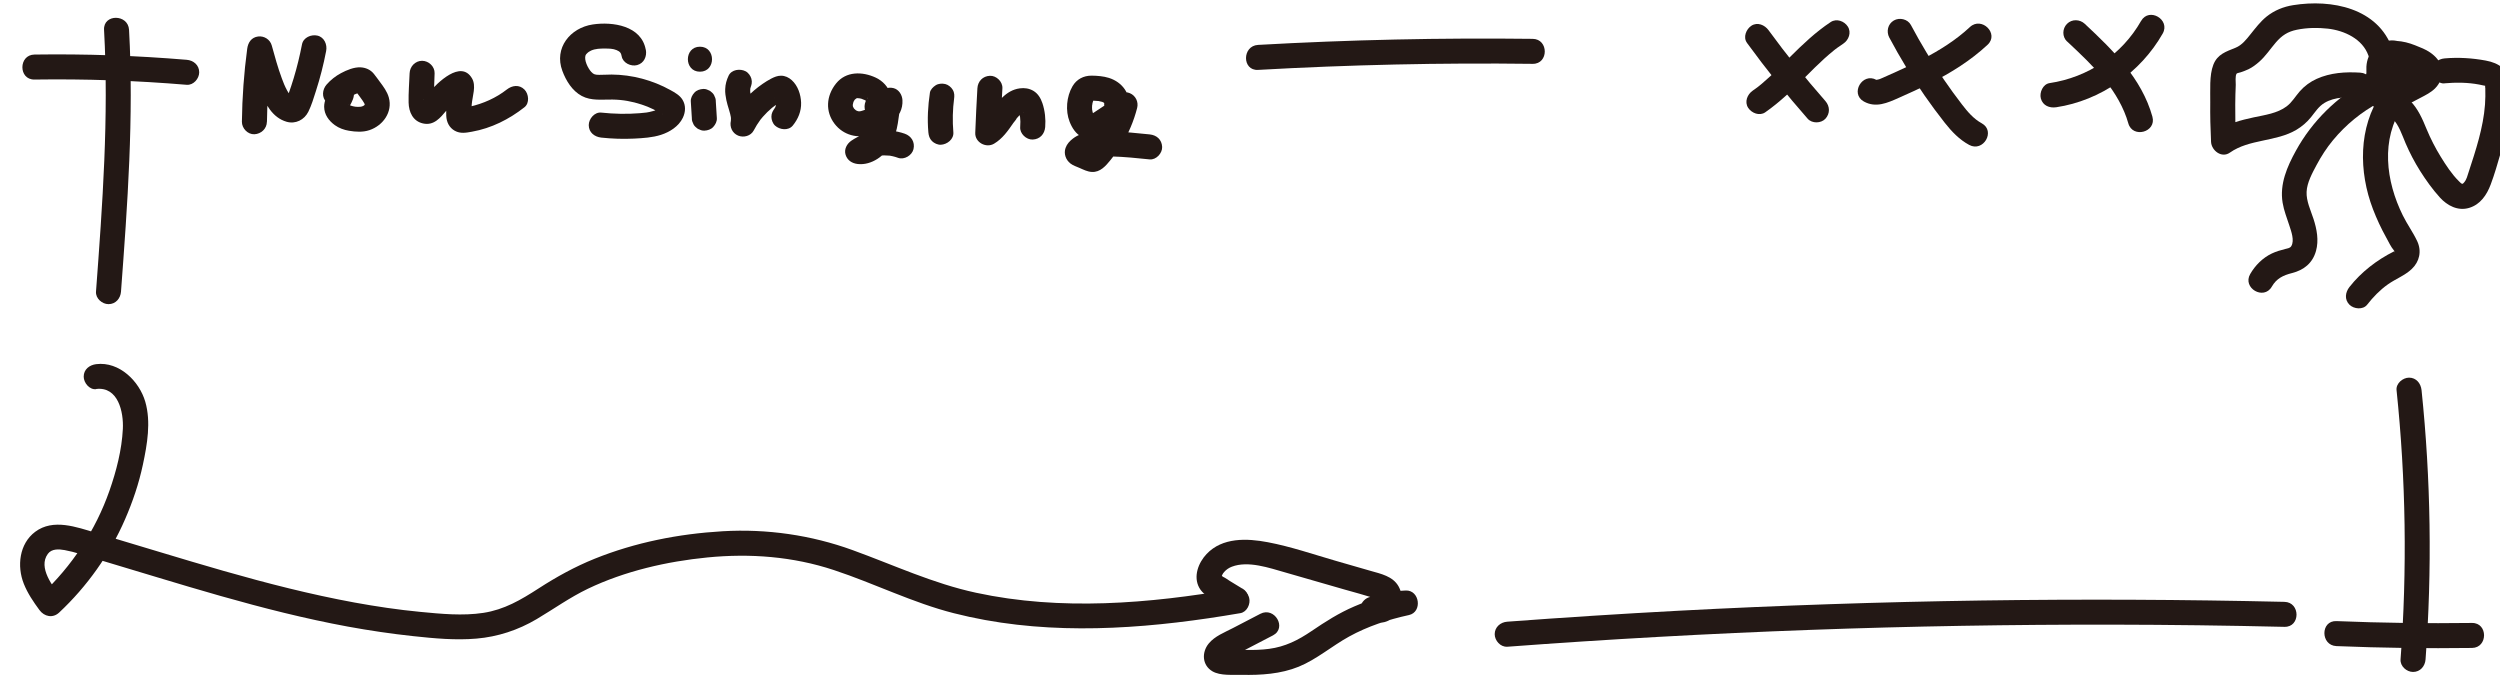
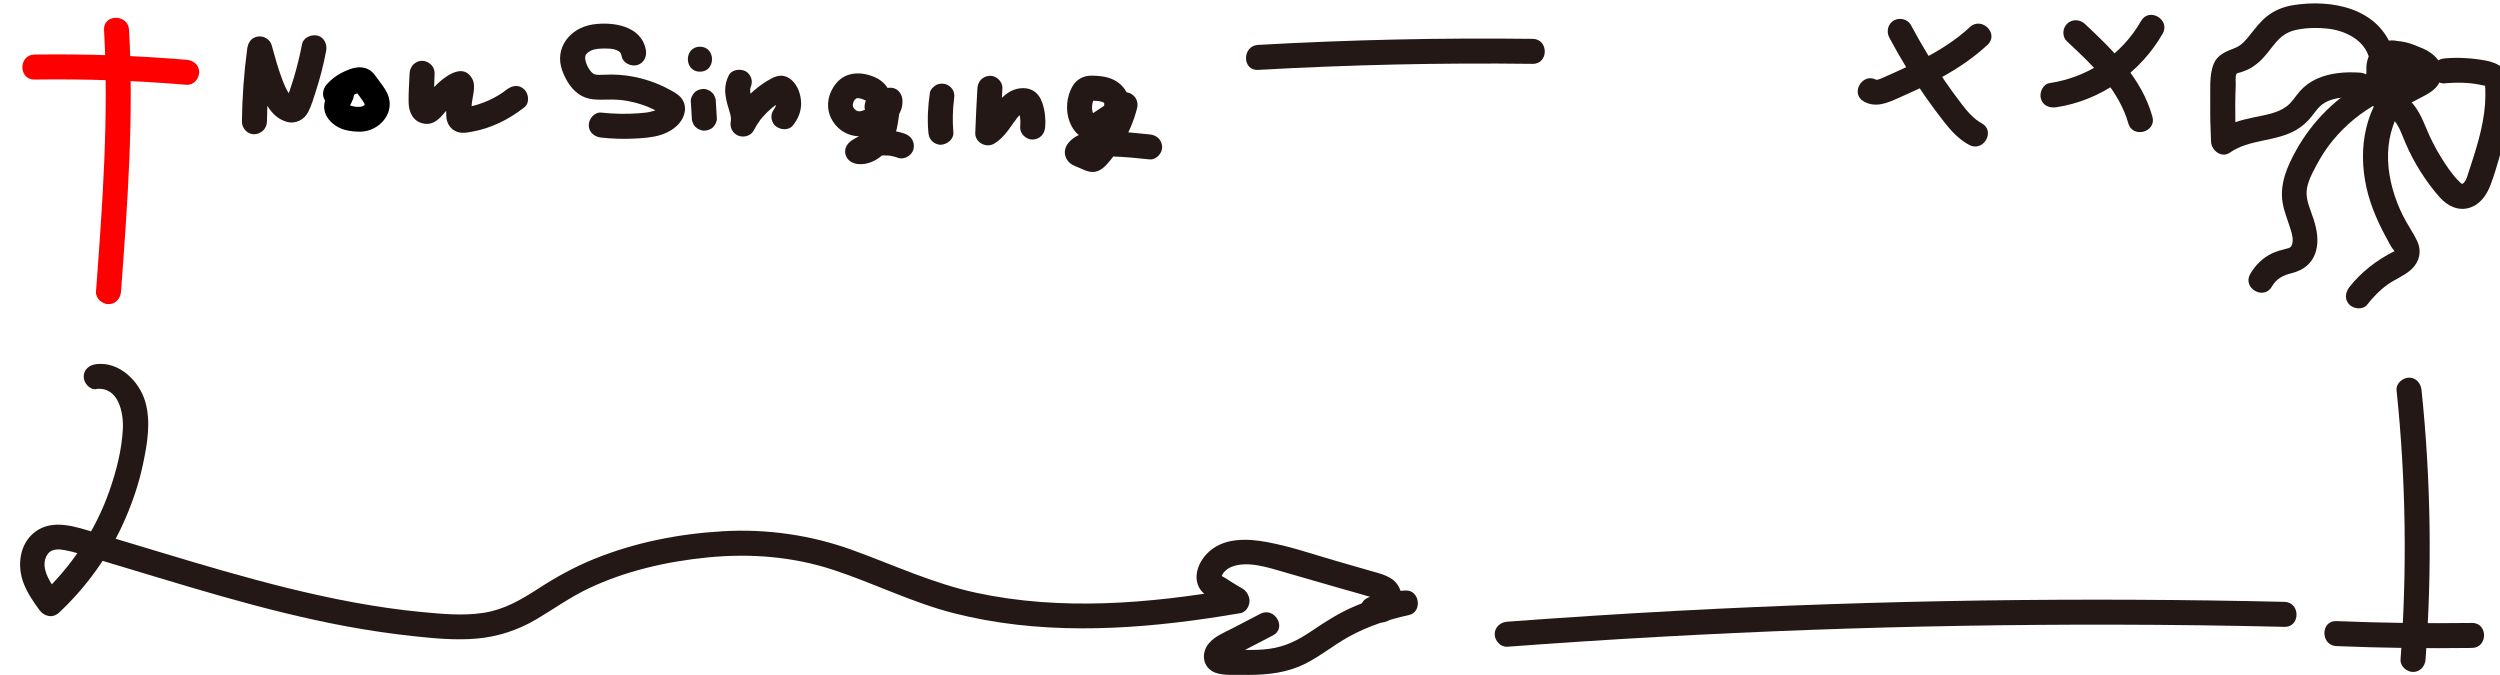
<svg xmlns="http://www.w3.org/2000/svg" id="_レイヤー_1" data-name="レイヤー 1" width="500" height="135" viewBox="0 0 500 135">
  <defs>
    <style>
      .cls-1 {
-         fill: #231815;
-         stroke-width: 0px;
+       fill: #231815;
+       stroke-width: 0px;
      }
+       
+       .cls-2{
+       fill : #ff0000;
+       animation: floating-y 1.8s ease-in-out infinite alternate-reverse;
+       }
+       @keyframes floating-y {
+       0% {
+       transform: translateY(-5%);
+       }
+       100% {
+       transform: translateY(5%);
+       }
+       }
+ 
+ 
+       .cls-3 {
+       position: absolute;
+       left: 45%;
+       transform: translateY(-100px);
+       animation: rotating-and-falling-anim 20s linear infinite;
+       }
+       @keyframes rotating-and-falling-anim {
+       0% {
+       transform: translateY(-100px) rotate(0);
+       }
+       50% {
+       transform: translateY(0px) rotate(360deg);
+       }
+       100% {
+       transform: translateY(200px) rotate(720deg);
+       }
+       }
+ 
+       .cls-4 {
+         animation: bound .8s linear infinite;
+       }
+       @keyframes bound {
+         0% {
+           transform: translateY(0);
+         }
+         50% {
+           transform: translateY(50px);
+         }
+         100% {
+           transform: translateY(0px) scaleY(0.5);
+         }
+       }
+ 
    </style>
  </defs>
-   <path class="cls-1" d="M6.89,15.91c10.16-.15,20.32.2,30.45,1.05,1.35.11,2.5-1.23,2.5-2.5,0-1.45-1.15-2.39-2.5-2.5-10.13-.85-20.29-1.2-30.45-1.05-3.21.05-3.22,5.05,0,5h0Z" />
-   <path class="cls-1" d="M20.81,5.97c.97,17.47-.31,34.94-1.61,52.36-.1,1.35,1.22,2.5,2.5,2.5,1.44,0,2.4-1.15,2.5-2.5,1.3-17.42,2.58-34.89,1.61-52.36-.18-3.2-5.18-3.22-5,0h0Z" />
+   <path class="cls-2" d="M6.89,15.91c10.16-.15,20.32.2,30.45,1.05,1.35.11,2.5-1.23,2.5-2.5,0-1.45-1.15-2.39-2.5-2.5-10.13-.85-20.29-1.2-30.45-1.05-3.21.05-3.22,5.05,0,5h0Z" />
+   <path class="cls-2" d="M20.81,5.97c.97,17.47-.31,34.94-1.61,52.36-.1,1.35,1.22,2.5,2.5,2.5,1.44,0,2.4-1.15,2.5-2.5,1.3-17.42,2.58-34.89,1.61-52.36-.18-3.2-5.18-3.22-5,0h0Z" />
  <path class="cls-1" d="M467.29,129.22c9.03.37,18.07.49,27.11.37,3.21-.04,3.22-5.04,0-5-9.04.12-18.08,0-27.11-.37-3.22-.13-3.21,4.87,0,5h0Z" />
  <path class="cls-1" d="M479.31,78.03c1.87,17.89,2.14,35.92.8,53.86-.1,1.35,1.22,2.5,2.5,2.5,1.44,0,2.4-1.15,2.5-2.5,1.33-17.94,1.06-35.97-.8-53.86-.14-1.34-1.05-2.5-2.5-2.5-1.24,0-2.64,1.15-2.5,2.5h0Z" />
  <path class="cls-1" d="M53.39,24.34c.05-4.88.41-9.75,1.06-14.59l-4.91.66c.72,2.65,1.46,5.3,2.51,7.84s2.39,5.26,5.26,6.1c1.79.52,3.56-.38,4.36-2.01.64-1.28,1.06-2.73,1.5-4.09.85-2.64,1.54-5.33,2.06-8.05.25-1.28-.36-2.76-1.75-3.08-1.24-.28-2.81.37-3.08,1.75-.44,2.27-.98,4.51-1.65,6.73-.32,1.06-.67,2.12-1.04,3.16-.09.26-.19.52-.28.78-.07.2-.35.76-.09.28-.05.12-.11.23-.18.34l.16-.21c.36-.26.75-.41,1.18-.45.23.11.27.12.11.03-.09-.05-.18-.1-.27-.16.19.16.22.18.09.07-.15-.15-.3-.31-.45-.46-.11-.13-.1-.11.05.08-.06-.09-.13-.18-.19-.27-.14-.22-.27-.44-.4-.66-.52-.96-.74-1.56-1.08-2.47-.8-2.15-1.4-4.36-2.01-6.57-.33-1.2-1.53-1.95-2.74-1.79-1.34.18-2,1.2-2.17,2.46-.65,4.84-1,9.71-1.06,14.59-.01,1.31,1.16,2.56,2.5,2.5s2.48-1.1,2.5-2.5h0Z" />
-   <path class="cls-1" d="M68.86,20.47c.2-.23.42-.46.65-.66.11-.1.23-.2.35-.3.15-.12.07-.06-.25.19.07-.05.14-.11.21-.16.51-.36,1.05-.65,1.62-.89l-.6.25c.49-.2,1-.36,1.52-.46l-.66.09c.18-.02.34-.03.52-.01l-.66-.09c.08.01.17.04.24.07l-.6-.25c.22.13.15.07-.2-.18.06.06.12.12.17.19-.27-.35-.32-.41-.14-.18.06.09.13.17.19.26.22.3.45.6.67.9.43.58.87,1.16,1.17,1.83l-.25-.6c.1.26.18.52.22.8l-.09-.66c.02.22.02.42,0,.64l.09-.66c-.03.2-.08.39-.16.57l.25-.6c-.07.17-.15.33-.25.48-.24.37.13-.1.14-.17,0,.06-.17.18-.21.22-.06.06-.12.11-.18.16-.21.2.51-.34.16-.14-.18.1-.35.2-.54.28l.6-.25c-.37.14-.74.24-1.13.29l.66-.09c-.54.06-1.07.04-1.61-.02l.66.09c-.55-.08-1.09-.2-1.61-.41l.6.25c-.16-.07-.32-.14-.48-.23-.07-.04-.13-.08-.2-.12-.2-.13-.24-.29.18.16-.1-.1-.22-.2-.32-.3-.27-.26.25.45.17.21-.03-.07-.09-.16-.12-.23l.25.6c-.07-.17-.11-.33-.14-.51l.09.66c-.01-.16,0-.31.01-.46l-.09.66c.04-.2.1-.39.18-.58l-.25.6c.37-.83.94-1.61,1.07-2.53.1-.69.12-1.3-.25-1.93-.3-.52-.9-1.01-1.49-1.15-.64-.15-1.36-.11-1.93.25-.51.33-1.06.87-1.15,1.49-.04.25-.11.47-.2.7l.25-.6c-.51,1.13-1.17,2.12-1.16,3.42.02,1.56.93,2.79,2.14,3.67.81.59,1.84.96,2.82,1.12,1.35.23,2.77.32,4.09-.12,2.72-.91,4.69-3.63,3.88-6.54-.34-1.2-1.07-2.16-1.8-3.14-.4-.54-.79-1.09-1.22-1.62-.65-.79-1.58-1.2-2.59-1.26-1.32-.08-2.81.55-3.95,1.16-1.07.57-2.08,1.36-2.88,2.28-.86.98-1.04,2.58,0,3.54.95.87,2.61,1.05,3.54,0h0Z" />
+   <path class="cls-4" d="M68.86,20.47c.2-.23.42-.46.65-.66.11-.1.23-.2.35-.3.15-.12.07-.06-.25.19.07-.05.14-.11.21-.16.51-.36,1.05-.65,1.62-.89l-.6.25c.49-.2,1-.36,1.52-.46l-.66.09c.18-.02.34-.03.52-.01l-.66-.09c.08.01.17.04.24.07l-.6-.25c.22.13.15.07-.2-.18.06.06.12.12.17.19-.27-.35-.32-.41-.14-.18.06.09.13.17.19.26.22.3.45.6.67.9.43.58.87,1.16,1.17,1.83l-.25-.6c.1.26.18.52.22.8l-.09-.66c.02.22.02.42,0,.64l.09-.66c-.03.2-.08.39-.16.57l.25-.6c-.07.17-.15.33-.25.48-.24.37.13-.1.14-.17,0,.06-.17.18-.21.22-.06.06-.12.11-.18.16-.21.2.51-.34.16-.14-.18.1-.35.2-.54.28l.6-.25c-.37.14-.74.24-1.13.29l.66-.09c-.54.06-1.07.04-1.61-.02l.66.09c-.55-.08-1.09-.2-1.61-.41l.6.25c-.16-.07-.32-.14-.48-.23-.07-.04-.13-.08-.2-.12-.2-.13-.24-.29.18.16-.1-.1-.22-.2-.32-.3-.27-.26.25.45.17.21-.03-.07-.09-.16-.12-.23l.25.6c-.07-.17-.11-.33-.14-.51l.09.66c-.01-.16,0-.31.01-.46l-.09.66c.04-.2.1-.39.18-.58l-.25.6c.37-.83.94-1.61,1.07-2.53.1-.69.12-1.3-.25-1.93-.3-.52-.9-1.01-1.49-1.15-.64-.15-1.36-.11-1.93.25-.51.33-1.06.87-1.15,1.49-.04.25-.11.47-.2.7l.25-.6c-.51,1.13-1.17,2.12-1.16,3.42.02,1.56.93,2.79,2.14,3.67.81.59,1.84.96,2.82,1.12,1.35.23,2.77.32,4.09-.12,2.72-.91,4.69-3.63,3.88-6.54-.34-1.2-1.07-2.16-1.8-3.14-.4-.54-.79-1.09-1.22-1.62-.65-.79-1.58-1.2-2.59-1.26-1.32-.08-2.81.55-3.95,1.16-1.07.57-2.08,1.36-2.88,2.28-.86.98-1.04,2.58,0,3.54.95.87,2.61,1.05,3.54,0h0Z" />
  <path class="cls-1" d="M81.92,14.66c-.07,1.94-.24,3.9-.2,5.84s.88,3.74,2.88,4.19c2.18.49,3.46-1.13,4.69-2.59.55-.66,1.16-1.28,1.81-1.85.25-.22.5-.42.76-.62.17-.13.35-.25.53-.37.32-.19.37-.23.14-.12h-1.33l.23.04-1.1-.64.15.15-.64-1.1s-.05-.26-.03-.3c-.11.18-.11.68-.14.9-.08.58-.16,1.17-.23,1.75-.12,1.05-.24,2.16-.19,3.22.06,1.25.58,2.36,1.7,2.99s2.29.4,3.44.19c3.88-.69,7.42-2.47,10.5-4.89,1.06-.83.87-2.66,0-3.54-1.05-1.05-2.47-.84-3.54,0-2.15,1.68-4.7,2.81-7.37,3.42-.31.07-.62.13-.93.19-.35.05-.42.07-.18.04-.57-.03-.38.21.57.75.62.94.89,1.06.81.37,0-.24.02-.49.03-.73.02-.36.04-.73.07-1.09.13-1.64.94-3.67.05-5.19-2.23-3.81-6.96.91-8.64,2.9-.35.41-.68.84-.99,1.27.17-.23-.14.34-.06.08,1.05-.25,1.74.04,2.05.86-.06-.26-.07-.3-.04-.13.02.17.03.13,0-.14,0-.2,0-.4.02-.61.05-1.75.12-3.49.18-5.24.05-1.35-1.18-2.5-2.5-2.5-1.39,0-2.45,1.15-2.5,2.5h0Z" />
  <path class="cls-1" d="M129.15,9.94c-.87-4.81-6.62-5.64-10.59-5.05-4.52.67-7.79,4.71-6.09,9.28.73,1.97,1.97,4,3.88,5.02s4.05.69,6.14.72,3.94.38,5.84,1c.79.26,1.56.56,2.3.93.47.23.93.48,1.38.75.08.05.58.25.42.23-.36-.39-.46-.9-.31-1.54l-.14.23c.27-.18-.14.13-.21.19-.13.11-.13.12-.01,0l-.23.14c-.48.27-.4.22-.91.37-1.09.31-1.52.33-2.67.43-2.57.21-5.14.15-7.7-.12-1.34-.15-2.5,1.25-2.5,2.5,0,1.47,1.15,2.35,2.5,2.5,2.17.23,4.36.31,6.55.2,1.79-.09,3.7-.2,5.42-.76s3.51-1.66,4.35-3.41c.55-1.15.62-2.47-.06-3.59-.54-.9-1.53-1.45-2.42-1.94-3.58-1.99-7.66-3.08-11.76-3.11-.84,0-1.67.07-2.51.06-.76-.01-1.09-.07-1.56-.58-.69-.75-1.5-2.42-1.14-3.36.04-.1.19-.29.45-.52-.19.17.15-.11.16-.12.09-.06.4-.25.47-.27.87-.39,1.88-.42,2.81-.41.77,0,1.59.01,2.3.31s.91.58,1.03,1.25c.24,1.33,1.86,2.08,3.08,1.75,1.4-.38,1.99-1.74,1.75-3.08h0Z" />
  <path class="cls-1" d="M139.99,14.34c3.22,0,3.22-5,0-5s-3.22,5,0,5h0Z" />
  <path class="cls-1" d="M138.16,20.29l.21,3.34c-.01.34.06.67.22.96.1.31.27.58.52.8.23.24.49.42.8.52.3.16.62.23.96.22.65-.03,1.32-.24,1.77-.73s.77-1.11.73-1.77l-.21-3.34c.01-.34-.06-.67-.22-.96-.1-.31-.27-.58-.52-.8-.23-.24-.49-.42-.8-.52-.3-.16-.62-.23-.96-.22-.65.03-1.32.24-1.77.73s-.77,1.11-.73,1.77h0Z" />
  <path class="cls-1" d="M145.72,15.14c-.41.88-.64,1.69-.68,2.67-.04.74.09,1.5.23,2.22.26,1.24.76,2.41.96,3.67l-.09-.66c.06.44.07.87.03,1.3l.09-.66c-.02.16-.05.32-.09.49-.27,1.22.27,2.45,1.45,2.95,1.1.46,2.54.08,3.12-1.02.39-.75.84-1.47,1.34-2.15.06-.07.11-.16.17-.23-.12.14-.33.42-.08.12.13-.16.27-.33.41-.49.28-.32.57-.63.87-.92.29-.28.58-.55.89-.81.16-.14.33-.27.49-.4-.59.49-.04.04.12-.07.35-.25.7-.48,1.06-.69.18-.11.37-.21.55-.32.08-.05.17-.09.25-.13.41-.23-.52.13-.03.03l-.66.09h.15c-.22-.02-.44-.05-.66-.08-.21-.05-.39-.15-.55-.28-.17-.14-.21-.17-.12-.08.21.35,0-.11-.12-.17.13.06.25.41.32.53.16.31-.12-.22-.1-.26-.01.03.09.25.1.29.07.22.11.44.14.67l-.09-.66c.04.37.05.74,0,1.12l.09-.66c-.05.36-.14.68-.25,1.02-.09.27.25-.5.1-.26-.04.07-.08.15-.12.22-.11.19-.51.67,0,.05-.43.53-.73,1.06-.73,1.77,0,.61.27,1.35.73,1.77.92.84,2.65,1.08,3.54,0,1.07-1.31,1.73-2.87,1.67-4.59-.05-1.61-.64-3.39-1.87-4.5-.6-.54-1.33-.89-2.15-.89-.71,0-1.35.27-1.97.59-.58.31-1.15.65-1.69,1.03-1.2.83-2.33,1.78-3.31,2.86-1.09,1.2-2.05,2.53-2.81,3.97l4.57,1.93c.32-1.43.19-2.85-.19-4.26-.28-1.02-.65-2-.8-3.05l.09.66c-.06-.44-.07-.88-.03-1.33l-.09.66c.02-.17.05-.33.09-.5.05-.19.28-.69-.03-.02.29-.63.44-1.24.25-1.93-.16-.58-.61-1.21-1.15-1.49-1.1-.58-2.84-.37-3.42.9h0Z" />
  <path class="cls-1" d="M177.18,22.97c2.19-2.6.88-6.09-2.04-7.45-2.67-1.24-5.94-1.3-7.93,1.18s-2.17,5.63-.28,8.08c1.73,2.24,4.64,3.04,7.3,2.07,2.96-1.08,6.46-3.2,6.26-6.83-.06-1.06-.73-2.16-1.84-2.41-1.01-.23-2.36.13-2.82,1.15-1.02,2.23-.85,4.71-1.67,7-.04.11-.08.21-.12.31.11-.25.1-.25-.02.02-.13.23-.26.46-.4.69-.16.22-.14.21.05-.05-.08.1-.17.19-.25.29-.15.16-.32.31-.48.46-.14.12-.1.08.13-.1-.1.07-.21.14-.32.2-.11.06-.22.12-.33.18.32-.12.34-.14.08-.04-.12.04-.23.07-.35.1-.28.05-.24.05.12,0-.09.09-.62-.01-.74-.02l1.26,4.66c.28-.19.57-.37.87-.54.18-.1.36-.19.55-.27.43-.21-.22.06.06-.02.33-.09.64-.22.97-.31.16-.04.33-.08.5-.12.09-.02.77-.17.14-.04.65-.13,1.37-.07,2.03-.03s-.51-.11.14.02c.17.03.33.06.5.1.36.08.72.19,1.07.32,1.23.44,2.79-.49,3.08-1.75.32-1.4-.42-2.61-1.75-3.08-3.49-1.23-7.62-.69-10.68,1.4-.89.61-1.5,1.72-1.15,2.82s1.26,1.7,2.41,1.84c2.79.32,5.51-1.69,6.75-4.08.66-1.27,1.05-2.63,1.28-4.03.11-.63.19-1.27.28-1.91.04-.29.09-.57.14-.86.04-.18.08-.35.13-.53.03-.11.22-.56.02-.11l-4.66-1.26c.01.14.02.27,0,.41.05-.33.04-.35-.02-.07l.1-.22c-.06.13-.12.25-.2.36-.16.23-.15.23.02,0l-.14.15c-.1.11-.21.21-.32.3.22-.16.21-.16-.02,0-.41.25-.83.5-1.26.71-.24.12-.48.23-.72.34.46-.21-.2.07-.25.08-.14.05-.29.09-.43.13-.26.05-.29.06-.11.04.31-.06-.45.07-.52,0,.34.06.41.07.22.03-.09-.02-.17-.04-.26-.06-.11-.03-.23-.07-.34-.11.3.13.36.15.19.07-.08-.04-.16-.09-.23-.13-.22-.15-.2-.13.07.08,0-.01-.37-.35-.39-.37-.35-.33.23.4-.1-.13-.05-.08-.09-.15-.13-.23-.12-.25-.11-.21.04.11-.02-.01-.17-.47-.14-.51.04.37.05.42.03.13,0-.15,0-.3.02-.45-.05.45.05-.05.09-.22.1-.27.1-.28,0-.03l.1-.2c.06-.12.13-.23.21-.34-.2.24-.21.25-.02.04.12-.11.56-.41.09-.13.11-.07.22-.14.34-.2l-.21.1c.13-.04.26-.08.4-.1-.33.04-.34.05-.05.03.14.02.75.1.17-.02.21.04.41.09.62.15.14.04.9.41.37.12.18.1.36.19.53.29.43.24-.3-.23.19.18.12.13.09.09-.09-.11.13.24.12.2-.03-.13.16.45.07-.45.01.02.07-.38.08-.43.01-.16.05-.21.15-.38.31-.52-.84,1-1.05,2.57,0,3.54.93.85,2.64,1.07,3.54,0h0Z" />
  <path class="cls-1" d="M185.98,18.56c-.39,2.62-.54,5.25-.31,7.89.06.67.24,1.28.73,1.77.43.43,1.15.76,1.77.73,1.26-.06,2.62-1.1,2.5-2.5-.19-2.27-.14-4.55.16-6.81l-.09.66c.02-.14.04-.28.06-.41.1-.69.12-1.3-.25-1.93-.3-.52-.9-1.01-1.49-1.15-.64-.15-1.36-.11-1.93.25-.51.33-1.06.87-1.15,1.49h0Z" />
  <path class="cls-1" d="M195.48,17.65c-.17,2.98-.32,5.95-.43,8.93-.07,1.91,2.18,3.1,3.76,2.16,1.69-1,2.78-2.58,3.87-4.16.2-.29.56-.63.68-.96-.02.04-.38.47-.16.22.06-.08.13-.16.19-.23.13-.15.27-.3.41-.45.13-.13.26-.25.4-.37.33-.3-.4.28-.18.13.08-.06.16-.12.25-.17s.17-.11.26-.15c.22-.12.35-.04-.2.08.2-.04.39-.12.6-.15l-.66.09c.16-.02.32-.02.48,0l-.66-.09c.09.01.25.07.34.07-.4-.19-.51-.23-.34-.14.17.1.07.02-.27-.22.29.26-.27-.4-.12-.15.13.21-.22-.62-.04-.1.21.61.34,1.24.43,1.88l-.09-.66c.09.73.1,1.46.04,2.2-.11,1.31,1.23,2.56,2.5,2.5,1.45-.06,2.38-1.1,2.5-2.5.13-1.57-.05-3.25-.55-4.75-.34-1.01-.88-1.93-1.81-2.49-.83-.49-1.78-.63-2.72-.5-2.83.38-4.47,2.8-5.97,4.97-.18.25-.36.5-.54.75-.15.2.23-.28.2-.26-.06.04-.11.14-.15.19-.09.11-.18.22-.28.32-.19.21-.39.41-.6.59-.38.33.4-.27.08-.06-.13.09-.27.18-.41.26l3.76,2.16c.11-2.98.26-5.96.43-8.93.08-1.31-1.2-2.56-2.5-2.5-1.42.06-2.42,1.1-2.5,2.5h0Z" />
  <path class="cls-1" d="M225.72,21.67c.55-2.85-1.26-5.25-3.94-6.09-1.08-.34-2.33-.44-3.46-.45-1.62-.01-3.02.73-3.83,2.14-1.19,2.05-1.43,4.87-.57,7.07.48,1.23,1.24,2.44,2.46,3.06,1.45.73,3.01.55,4.4-.22,1.15-.64,2.23-1.45,3.34-2.18,1.18-.78,2.33-1.55,3.07-2.79l-4.57-1.93c-.16.62-.33,1.23-.54,1.83-.09.26-.18.53-.28.79-.03.09-.33.83-.15.4-.47,1.1-1.03,2.16-1.66,3.17-.74,1.18-1.1,1.68-1.87,2.56-.16.18-.32.36-.48.53-.1.11-.21.22-.32.33.51-.52,1.02-.67,1.51-.43-.22-.21-.76-.33-1.04-.46-.22-.1-1.11-.67-.52-.12l.64,1.1-.04-.19v1.33c-.4.6-.45.75-.15.45-.23.18-.23.2,0,.05l.18-.09c-.28.11-.29.12-.02.02.2-.05.41-.1.61-.16.29-.05.28-.05-.03-.01.14-.02.28-.03.43-.04,1.15-.09,2.31-.08,3.45-.05,2.54.07,5.07.33,7.59.59,1.31.13,2.56-1.25,2.5-2.5-.07-1.47-1.1-2.36-2.5-2.5-2.62-.27-5.24-.54-7.87-.6-2.47-.05-5.41-.16-7.47,1.43-.66.51-1.2,1.08-1.48,1.88-.4,1.14.04,2.38.98,3.11.53.41,1.21.62,1.82.89.81.35,1.57.75,2.47.8,1.67.09,2.77-1.21,3.73-2.39.79-.96,1.54-1.97,2.19-3.03,1.41-2.27,2.47-4.79,3.13-7.38.31-1.21-.3-2.46-1.45-2.95s-2.48-.06-3.12,1.02c-.3.51.32-.22-.12.17-.05.04-.49.41-.24.22s-.22.15-.27.18c-.21.14-.43.28-.65.43-.82.54-1.63,1.08-2.45,1.62-.19.12-.37.25-.56.37,0,0-.65.44-.3.21-.25.17-.25.02.07.03.25,0,.36.12.55.24-.16-.18-.19-.2-.08-.06.1.15.09.12-.05-.09-.03-.06-.27-.59-.16-.27.12.33-.08-.29-.09-.35-.01-.05-.13-.78-.08-.27-.04-.4-.02-.79,0-1.19-.02.49.05-.2.07-.28.05-.19.13-.38.17-.57.06-.27-.11.23.07-.16s0-.01-.17.08c-.26.14-.94.15-.26.15.2,0,.39.02.58.03.24.01.47.03.71.05.47.04-.11-.05.16.02.19.05.38.09.57.13.71.17-.41-.17.27.1.38.15-.06-.13.09.03.08.07.15.14.22.22l-.13-.18c.12.22.14.24.07.06-.06-.18-.05-.15.02.08l-.02-.27c0,.29.01.27.04-.06-.25,1.28.36,2.76,1.75,3.08,1.24.28,2.81-.37,3.08-1.75h0Z" />
  <path class="cls-1" d="M19.22,77.8c4.42-.54,5.52,4.62,5.35,7.99-.21,4.19-1.3,8.42-2.68,12.36-2.77,7.92-7.51,15.07-13.63,20.8l3.93.51c-1.57-2.14-4.65-5.92-2.62-8.69.77-1.05,2.21-.96,3.37-.75,2.04.37,4.03,1.09,6.02,1.68,8.39,2.49,16.75,5.11,25.18,7.5s16.86,4.54,25.44,6.12c4.31.79,8.64,1.43,13,1.9s8.5.86,12.72.5,8.29-1.68,12.04-3.9c3.43-2.04,6.65-4.35,10.26-6.08,7.38-3.53,15.76-5.45,23.88-6.25,8.56-.84,17.1-.19,25.29,2.52s15.71,6.52,23.99,8.63c16.65,4.25,34.07,3.49,50.94,1.01,2.13-.31,4.26-.66,6.38-1.02,1.33-.23,2.08-1.87,1.75-3.08-.39-1.41-1.74-1.98-3.08-1.75-16.93,2.92-34.6,4.41-51.54.75-8.62-1.86-16.48-5.55-24.72-8.54s-17.1-4.28-25.97-3.76-17.51,2.25-25.57,5.49c-3.97,1.6-7.63,3.62-11.22,5.94s-6.89,4.25-11.04,4.89-8.52.2-12.69-.2c-4.38-.42-8.74-1.07-13.08-1.86-8.82-1.62-17.51-3.85-26.13-6.31s-17.08-5.11-25.63-7.64c-3.85-1.14-8.51-2.9-12.12-.2-3.19,2.39-3.68,6.87-2.28,10.39.77,1.93,1.91,3.6,3.13,5.26.96,1.31,2.66,1.69,3.93.51,5.59-5.23,10.14-11.63,13.19-18.66,1.54-3.53,2.77-7.17,3.57-10.94.86-4.04,1.65-8.54.47-12.59s-5.15-8.07-9.81-7.5c-1.34.17-2.5,1.03-2.5,2.5,0,1.22,1.15,2.67,2.5,2.5h0Z" />
  <path class="cls-1" d="M248.5,117.74l-2.51-1.53c-.44-.27-.88-.62-1.35-.83-.15-.06-.49-.44-.35-.1.11.29.01-.03.15-.29.17-.33.18-.34.42-.62.39-.45.95-.82,1.51-1.03,3.27-1.25,7.51.25,10.68,1.15,3.97,1.13,7.94,2.29,11.91,3.43,1.95.56,3.93,1.08,5.86,1.69-.15-.05.68.29.56.28-.11-.02.03-.23.14-.24.03,0,.05,0,.08.02-.43-.03-.42,0,.05.09l-.6,4.57c1.98-.68,3.98-1.1,6.07-1.2l-.66-4.91c-3.3.72-6.51,1.74-9.61,3.07s-5.78,3.05-8.52,4.91-5.3,3.14-8.51,3.57c-1.51.2-3.06.24-4.59.22-.88,0-1.77-.03-2.65-.07-.72-.03-1.5.04-2.18-.22l1.1.64c-.4,1.6-.32,2.06.24,1.38l.08-.06c.39-.18.77-.42,1.15-.62.85-.44,1.69-.88,2.54-1.32,1.69-.88,3.39-1.76,5.08-2.64,2.86-1.49.33-5.8-2.52-4.32-1.83.95-3.67,1.91-5.5,2.86-1.67.87-3.61,1.6-4.83,3.09-1.43,1.75-1.33,4.33.74,5.55,1.59.93,4.08.67,5.87.71,3.83.08,7.81-.17,11.39-1.63s6.63-4.13,10.08-6.03c3.74-2.06,7.81-3.39,11.97-4.3,2.74-.6,2.16-5.04-.66-4.91-2.53.12-5.01.55-7.4,1.38-1.79.62-2.74,3.65-.6,4.57,1.96.84,4.18.78,5.79-.79s1.87-4.06.79-5.99c-1.14-2.03-3.55-2.51-5.6-3.1-2.31-.67-4.63-1.33-6.94-2-4.5-1.3-9.02-2.86-13.63-3.73-4.15-.79-9.06-.98-12.22,2.36-1.64,1.73-2.71,4.5-1.47,6.75.63,1.14,1.76,1.81,2.84,2.47l3.28,2c2.75,1.68,5.27-2.64,2.52-4.32h0Z" />
  <path class="cls-1" d="M479.26,13.2c.14,0,.28.02.43.03l-.24-.03c.21-.03.52.11.73.17.45.12.89.28,1.32.45.11.04.7.29.2.08.18.08.36.15.54.23.3.13.59.28.87.45.02.01.42.24.41.27-.29-.23-.33-.26-.13-.09l.11.11c.38.3-.23-.42-.02-.04.12.23.1.17-.07-.2.05.2.05.19.01-.04-.02-.24-.03-.25-.02-.03.07-.37.08-.46.03-.27-.05.18-.02.1.11-.24-.05.09-.1.18-.16.27-.03-.03.39-.48-.04-.03-.33.35.42-.26-.03.02-1.53.95-3.18,1.72-4.78,2.55-.41.21-.82.43-1.23.64-.1.05-.21.11-.31.16-.59.29-.08.3,1.55.02-.17-.13-.42-.23-.61-.34-.89-.49-1.78-.98-2.66-1.47l.51,3.93c1.26-1.44,2.35-2.93,2.51-4.9.03-.4,0-.8,0-1.21,0-.11,0-.22,0-.33l-.05.31s.12-.53.13-.52c.05.05-.26.5,0,.03.04-.08.09-.15.14-.22-.2.25-.23.3-.1.17.13-.13.08-.09-.17.1l.15-.1c.2-.1.21-.12.02-.03-.19.07-.18.08.04,0l.17-.04c-.34.04-.42.05-.22.05.27,0-.46-.2-.05-.01-.7-.33.03-.03.04.05-.24-.2-.29-.24-.16-.12.07.06.13.12.19.19.05.05.42.43.16.16s.08.11.13.18c.11.16.21.33.32.49l.1.17c-.11-.31-.12-.33-.03-.07l-.02-.3c0,.24,0,.25.01.04.06-.15.22-.58,0-.24.38-.61-.05.11-.13.05.07.05.39-.36-.01-.01-.2.17.44-.1.02-.01.52-.11,1.06.05,1.44.42.29.29.46.69.46,1.1l-.07.44c-1.07,1-1.33,1.36-.79,1.1,1.19-.54,1.58-2.37.9-3.42-.8-1.23-2.14-1.48-3.42-.9s-1.83,2.29-1.5,3.62c.36,1.49,1.65,2.43,3.13,2.56,2.5.21,5.2-2.43,4.93-4.94-.13-1.17-.63-2.15-1.34-3.07-.79-1.03-1.68-1.89-2.95-2.3-2.5-.79-5.06.76-6.03,3.05-.27.65-.41,1.29-.45,2-.02.26,0,.51,0,.77,0,.14-.02.3,0,.44.05.33.1-.33.03-.05-.03.09-.05.19-.07.28-.09.39.06-.04.05-.07.04.08-.32.58-.37.67-.05.08-.11.16-.16.24-.18.3.37-.44-.03.04-.17.2-.33.4-.51.59-1.02,1.17-.99,3.11.51,3.93,1.09.6,2.17,1.24,3.28,1.8s2.1.64,3.22.12c.55-.26,1.08-.56,1.62-.84,1.1-.57,2.19-1.14,3.29-1.72,1.01-.53,2.04-1.04,2.86-1.85,1.1-1.09,1.62-2.59,1.31-4.12-.27-1.32-1.19-2.31-2.26-3.06-.91-.64-2-1.04-3.02-1.45-1.22-.49-2.45-.8-3.76-.88s-2.56,1.21-2.5,2.5c.06,1.42,1.1,2.41,2.5,2.5h0Z" />
  <path class="cls-1" d="M488.93,16.66c2.3-.2,4.63-.18,6.9.25.09.02,1.37.3,1.37.28-.26-.56-.31-.59-.16-.08-.03.18-.02.36.02.54.03,1.1.02,2.19-.06,3.28-.35,4.63-1.85,9.15-3.29,13.54-.21.65-.4,1.46-.87,1.99-.1.16-.24.27-.41.33-.18.03-.15.04.1.02-.32-.09-.51-.34-.74-.56-1.44-1.41-2.61-3.23-3.66-4.93s-2.03-3.61-2.82-5.52c-.85-2.06-1.7-4.04-3.29-5.66-2.25-2.3-5.79,1.23-3.54,3.54,1.33,1.36,1.92,3.29,2.65,5,.82,1.91,1.79,3.76,2.9,5.52,1.17,1.85,2.48,3.68,3.95,5.3s3.59,2.75,5.84,2.08,3.54-2.6,4.32-4.68,1.38-4.19,1.99-6.3c1.26-4.39,2.32-9.19,1.86-13.78-.29-2.89-2.13-4.21-4.85-4.71s-5.47-.67-8.23-.43c-1.35.12-2.5,1.06-2.5,2.5,0,1.26,1.15,2.62,2.5,2.5h0Z" />
  <path class="cls-1" d="M478.49,9.81c-2.86-8.23-12.18-10.01-19.85-8.78-1.96.31-3.78,1.05-5.33,2.29-1.25,1.01-2.2,2.28-3.2,3.52-.83,1.04-1.72,2.19-2.98,2.7-1.92.79-3.63,1.28-4.46,3.4s-.59,5.16-.62,7.51c-.03,2.64.03,5.28.16,7.92.09,1.74,2.11,3.32,3.76,2.16,3.92-2.76,9.21-2.13,13.33-4.58,1.11-.66,2.09-1.51,2.9-2.51s1.53-2.16,2.68-2.85c2.11-1.27,4.79-1.21,7.17-1.06,3.21.2,3.2-4.8,0-5-2.96-.19-5.98.01-8.71,1.24-1.27.57-2.45,1.43-3.37,2.48s-1.56,2.21-2.64,3.02c-1.85,1.4-4.37,1.73-6.58,2.2-2.55.55-5.14,1.21-7.3,2.73l3.76,2.16c-.13-2.47-.18-4.95-.16-7.43.01-1.32.04-2.64.1-3.96.02-.53-.16-1.8.19-2.26.07-.09.67-.2.79-.25.53-.18,1.07-.37,1.58-.62.78-.38,1.49-.92,2.14-1.49,1.28-1.13,2.22-2.58,3.32-3.86,1.2-1.39,2.37-2.17,4.2-2.54,1.99-.41,4.18-.45,6.2-.22,3.3.38,6.95,2.05,8.12,5.4.44,1.27,1.71,2.12,3.08,1.75,1.24-.34,2.19-1.79,1.75-3.08h0Z" />
  <path class="cls-1" d="M473.38,16.14c-5.94,3.16-10.95,8.09-14.19,13.99-1.77,3.21-3.28,6.67-2.67,10.4.26,1.59.87,3.09,1.36,4.61.35,1.09,1.06,2.95.38,4.08-.24.41-.73.45-1.18.57-.94.24-1.83.49-2.72.91-1.82.87-3.32,2.37-4.32,4.11-1.61,2.79,2.71,5.32,4.32,2.52.94-1.64,2.28-2.27,4.05-2.72,2.37-.6,4.11-1.99,4.79-4.42.59-2.12.17-4.33-.49-6.38-.56-1.73-1.47-3.58-1.39-5.44s1.15-3.78,2-5.38c.93-1.74,2.01-3.42,3.27-4.94,2.6-3.14,5.73-5.69,9.32-7.6,2.84-1.51.32-5.83-2.52-4.32h0Z" />
  <path class="cls-1" d="M476.27,18.71c-4.63,6.78-4.53,15.66-1.68,23.11.75,1.96,1.64,3.87,2.66,5.7.47.84.91,1.83,1.53,2.56.51.61-.06.37.2.05.16-.19-.16.14-.2.16-3.4,1.7-6.54,4.12-8.89,7.11-.83,1.06-1.04,2.5,0,3.54.87.87,2.7,1.07,3.54,0,1.19-1.52,2.55-2.94,4.14-4.06s3.39-1.77,4.76-3.06c1.59-1.5,2.04-3.6,1.11-5.59-.83-1.77-2.01-3.38-2.88-5.15-3.38-6.84-4.48-15.24.03-21.84.76-1.12.21-2.77-.9-3.42-1.24-.72-2.66-.22-3.42.9h0Z" />
  <path class="cls-1" d="M428.22,4.18c-3.83,6.75-10.59,11.29-18.3,12.44-1.34.2-2.07,1.89-1.75,3.08.39,1.43,1.73,1.95,3.08,1.75,8.85-1.33,16.88-6.97,21.29-14.74,1.59-2.8-2.73-5.32-4.32-2.52h0Z" />
  <path class="cls-1" d="M413.42,8.29c2.63,2.46,5.27,4.94,7.56,7.74,2.01,2.45,3.82,5.54,4.68,8.63s5.69,1.78,4.82-1.33c-2.13-7.64-7.9-13.32-13.53-18.57-.99-.92-2.56-.98-3.54,0s-.99,2.61,0,3.54h0Z" />
  <path class="cls-1" d="M393.97,5.42c-2.8,2.61-6.05,4.64-9.44,6.4-1.72.89-3.47,1.72-5.23,2.51-.91.41-1.81.83-2.73,1.22-.32.14-.67.31-1.02.37-1.01.17-.28.05-.26.06-2.81-1.57-5.34,2.75-2.52,4.32,2.4,1.34,4.72.28,7.01-.74,2.11-.94,4.22-1.89,6.28-2.92,4.13-2.07,8.07-4.53,11.46-7.69,2.36-2.2-1.18-5.73-3.54-3.54h0Z" />
  <path class="cls-1" d="M377.87,7.53c2.12,3.98,4.46,7.84,7.03,11.55,1.29,1.86,2.64,3.68,4.04,5.46s2.92,3.37,4.89,4.44c2.83,1.54,5.35-2.77,2.52-4.32-1.65-.9-2.85-2.33-3.98-3.8-1.24-1.6-2.43-3.26-3.58-4.93-2.41-3.52-4.61-7.17-6.61-10.93-.63-1.19-2.29-1.56-3.42-.9-1.21.71-1.53,2.22-.9,3.42h0Z" />
-   <path class="cls-1" d="M366.14,4.41c-3.01,1.99-5.62,4.48-8.17,7.02-1.22,1.22-2.42,2.44-3.68,3.61-.63.58-1.27,1.15-1.92,1.7-.16.14-.33.27-.5.41-.04.04-.52.41-.35.28-.13.1-.7.51-.99.71-1.07.75-1.67,2.22-.9,3.42.69,1.06,2.27,1.7,3.42.9,2.97-2.07,5.54-4.58,8.09-7.13,1.21-1.22,2.43-2.43,3.7-3.59.63-.57,1.28-1.13,1.95-1.67.08-.07.46-.36.2-.16.17-.13.34-.26.51-.38.38-.28.77-.54,1.16-.8,1.09-.72,1.66-2.24.9-3.42-.7-1.09-2.25-1.67-3.42-.9h0Z" />
-   <path class="cls-1" d="M349.39,8.57c3.82,5.24,7.87,10.32,12.15,15.18.87.98,2.66.95,3.54,0,.96-1.05.92-2.48,0-3.54-4.09-4.65-7.8-9.28-11.37-14.17-.77-1.05-2.21-1.68-3.42-.9-1.04.67-1.72,2.29-.9,3.42h0Z" />
+   <path class="cls-3" d="M366.14,4.41c-3.01,1.99-5.62,4.48-8.17,7.02-1.22,1.22-2.42,2.44-3.68,3.61-.63.58-1.27,1.15-1.92,1.7-.16.14-.33.27-.5.41-.04.04-.52.41-.35.28-.13.1-.7.51-.99.71-1.07.75-1.67,2.22-.9,3.42.69,1.06,2.27,1.7,3.42.9,2.97-2.07,5.54-4.58,8.09-7.13,1.21-1.22,2.43-2.43,3.7-3.59.63-.57,1.28-1.13,1.95-1.67.08-.07.46-.36.2-.16.17-.13.34-.26.51-.38.38-.28.77-.54,1.16-.8,1.09-.72,1.66-2.24.9-3.42-.7-1.09-2.25-1.67-3.42-.9h0Z" />
+   <path class="cls-3" d="M349.39,8.57c3.82,5.24,7.87,10.32,12.15,15.18.87.98,2.66.95,3.54,0,.96-1.05.92-2.48,0-3.54-4.09-4.65-7.8-9.28-11.37-14.17-.77-1.05-2.21-1.68-3.42-.9-1.04.67-1.72,2.29-.9,3.42h0Z" />
  <path class="cls-1" d="M251.61,13.98c18.29-1.03,36.61-1.44,54.93-1.21,3.22.04,3.22-4.96,0-5-18.32-.22-36.64.18-54.93,1.21-3.2.18-3.22,5.18,0,5h0Z" />
  <path class="cls-1" d="M301.44,129.35c20.16-1.51,40.34-2.63,60.54-3.37,20.2-.74,40.41-1.08,60.62-1.05,11.43.02,22.86.17,34.29.44,3.22.08,3.22-4.92,0-5-20.21-.47-40.42-.56-60.63-.27-20.21.3-40.41.98-60.6,2.05-11.42.61-22.82,1.34-34.22,2.19-1.35.1-2.5,1.08-2.5,2.5,0,1.27,1.15,2.6,2.5,2.5h0Z" />
</svg>
